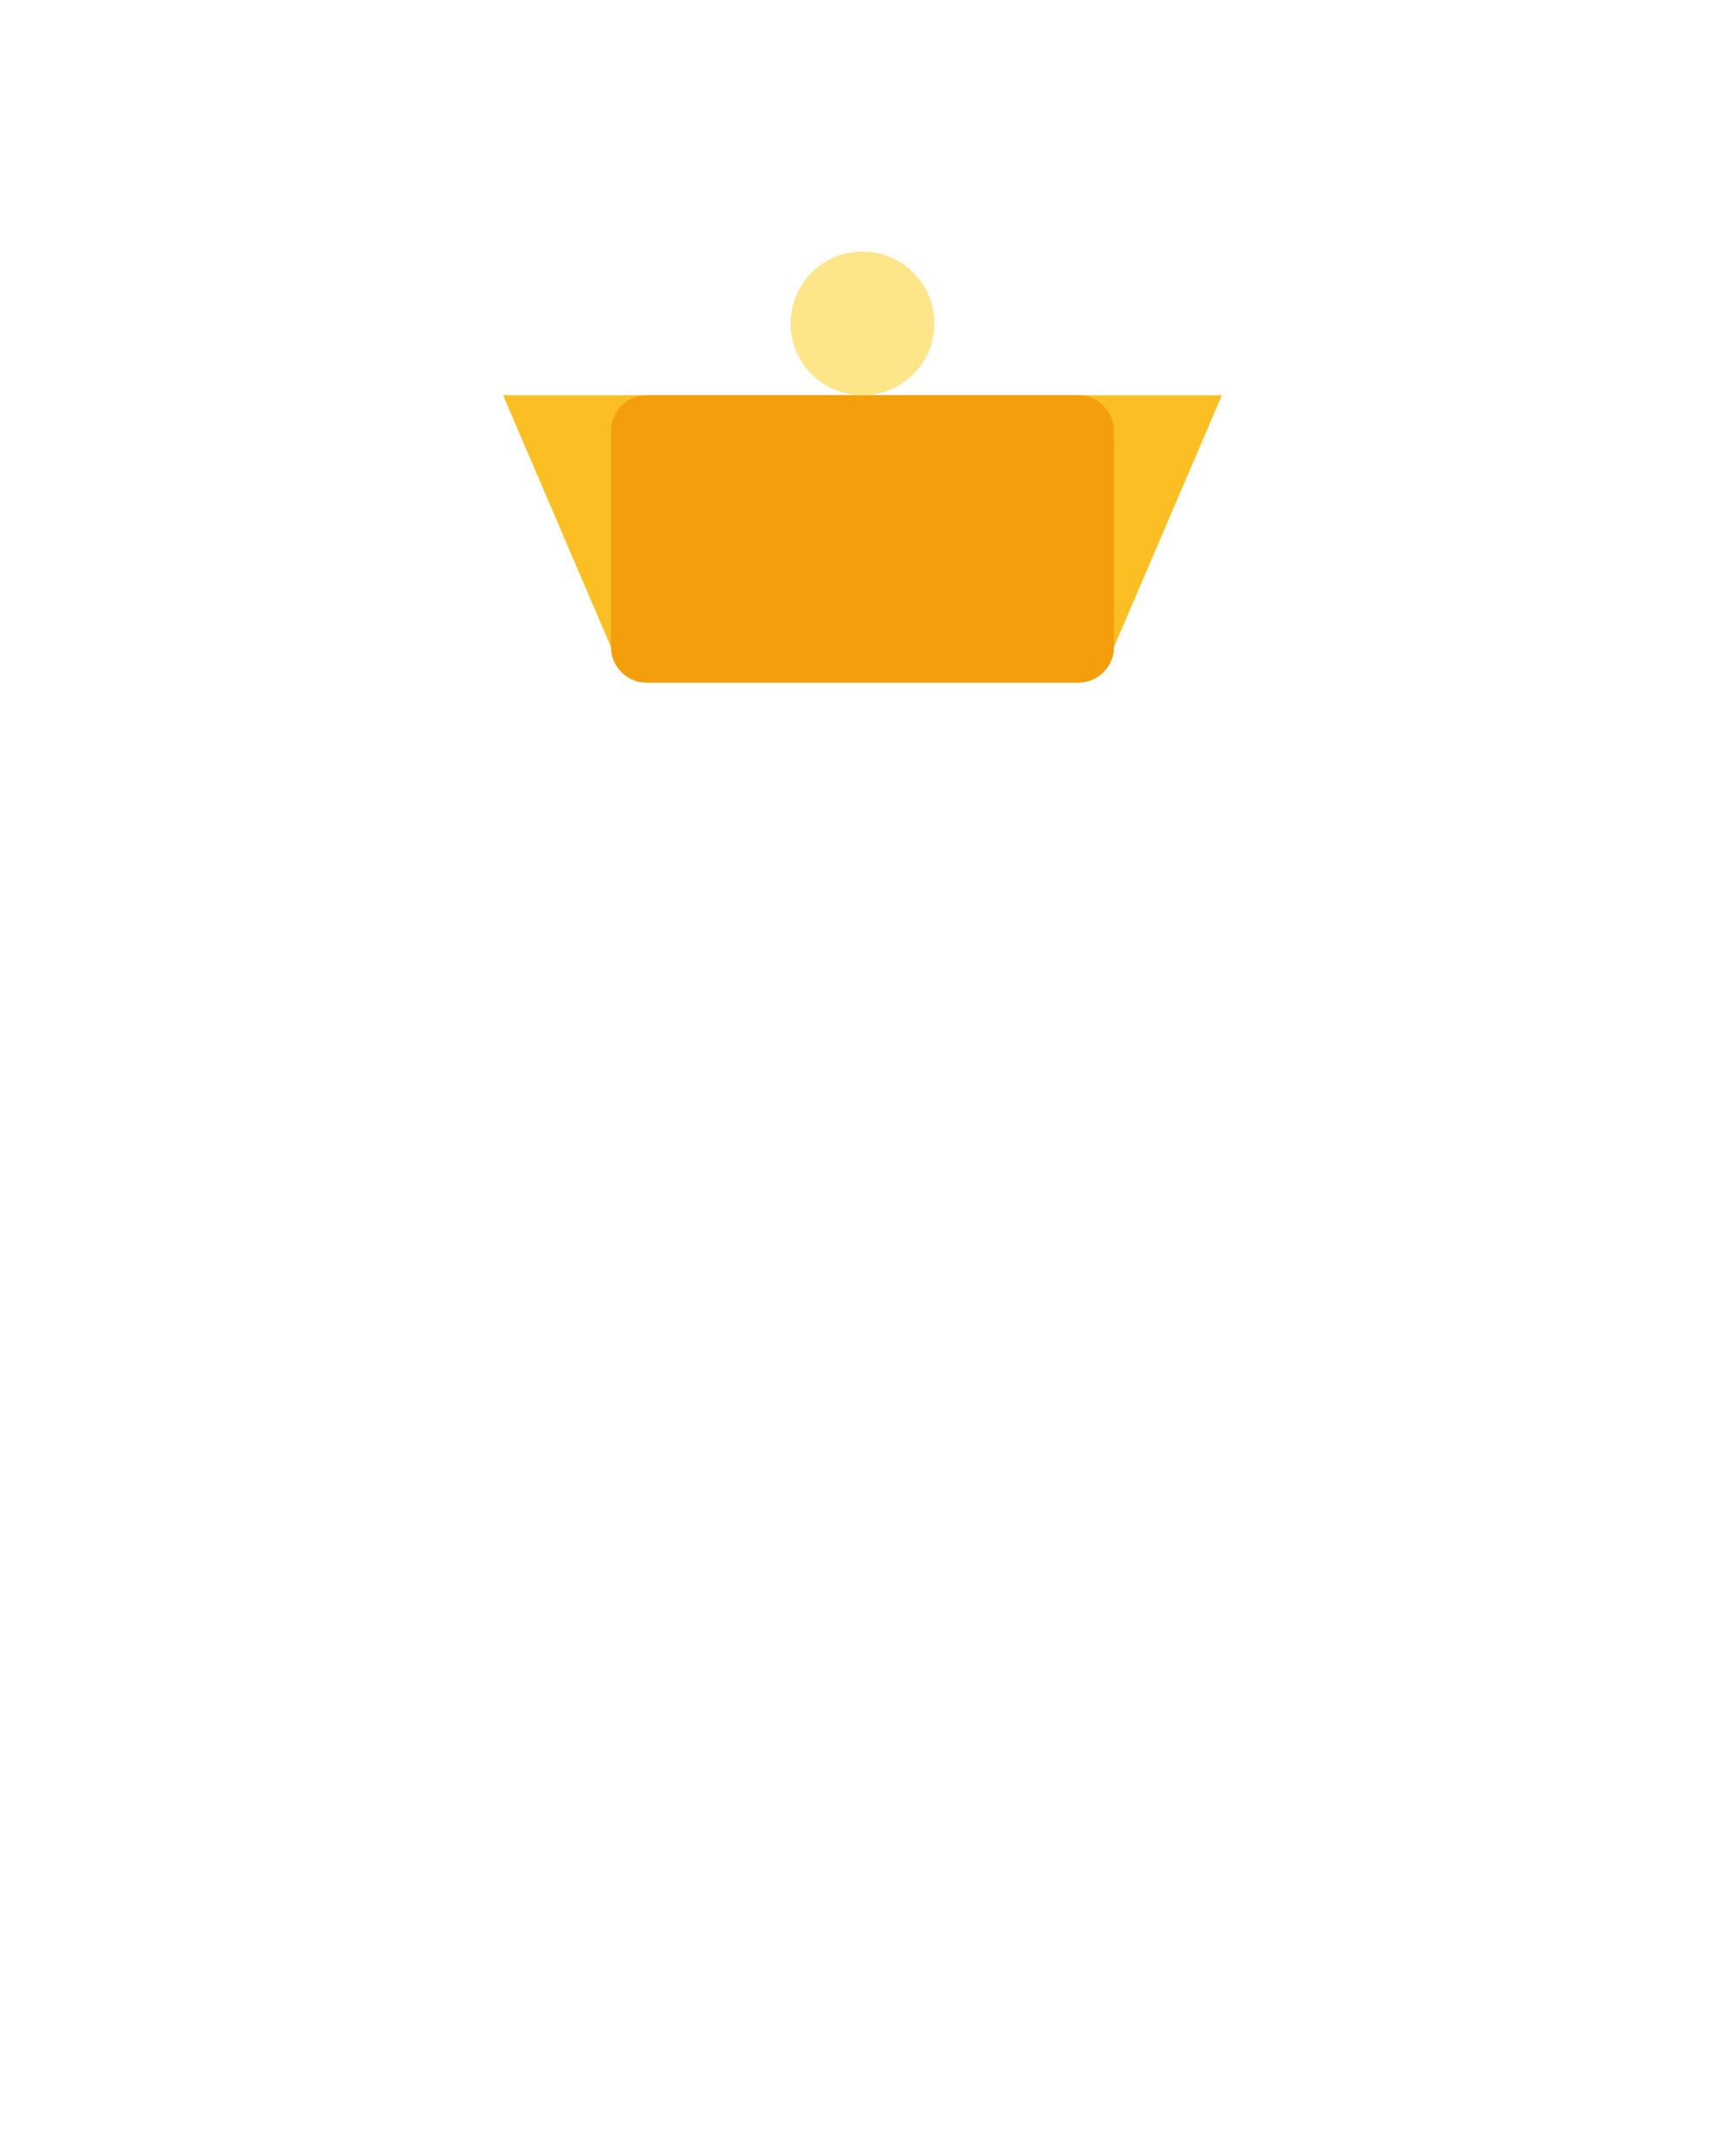
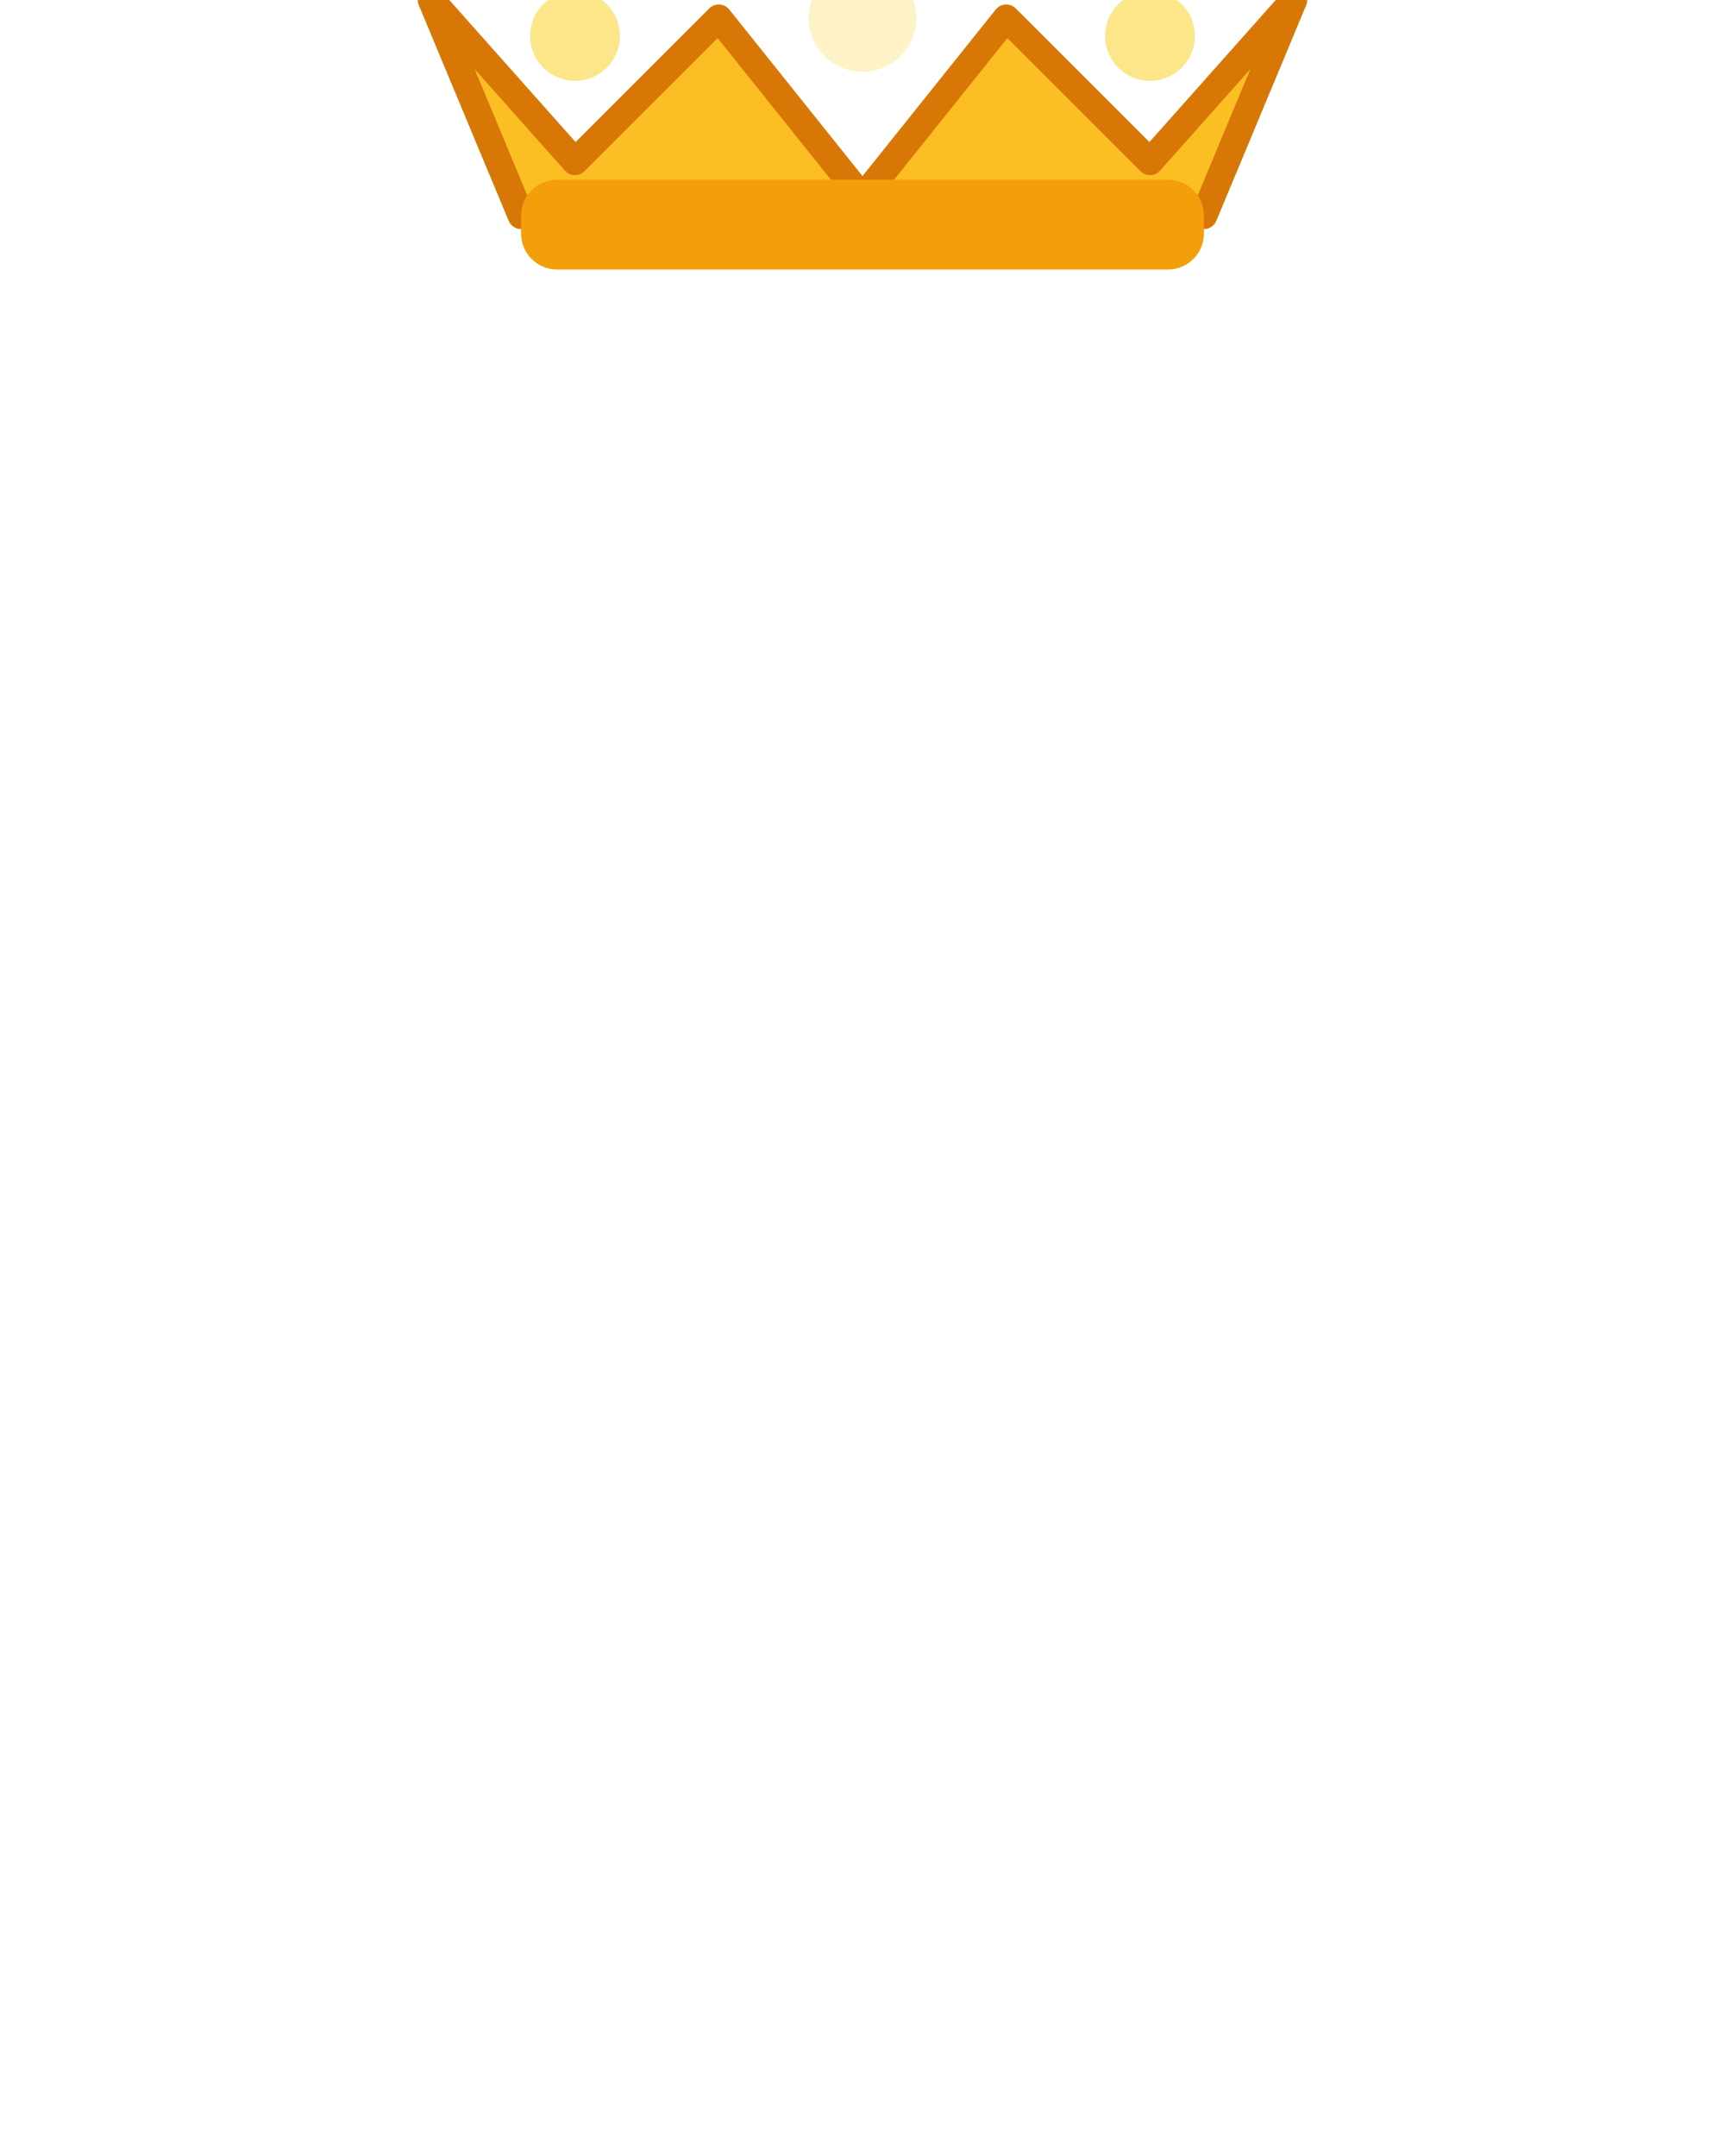
<svg xmlns="http://www.w3.org/2000/svg" viewBox="0 0 96 120" width="96" height="120">
-   <path d="M28 22h40l-6 14H34z" fill="#FBBF24" />
-   <rect x="34" y="22" width="28" height="16" rx="2" fill="#F59E0B" />
-   <circle cx="48" cy="18" r="4" fill="#FDE68A" />
+   <path d="M24 0 L32 9 L40 1 L48 11 L56 1 L64 9 L72 0 L67 12 H29 Z" fill="#FBBF24" stroke="#D97706" stroke-width="1.5" stroke-linejoin="round" />
+   <rect x="29" y="10" width="38" height="5" rx="2" fill="#F59E0B" />
+   <circle cx="32" cy="2" r="2.5" fill="#FDE68A" />
+   <circle cx="48" cy="1" r="3" fill="#FEF3C7" />
+   <circle cx="64" cy="2" r="2.5" fill="#FDE68A" />
</svg>
